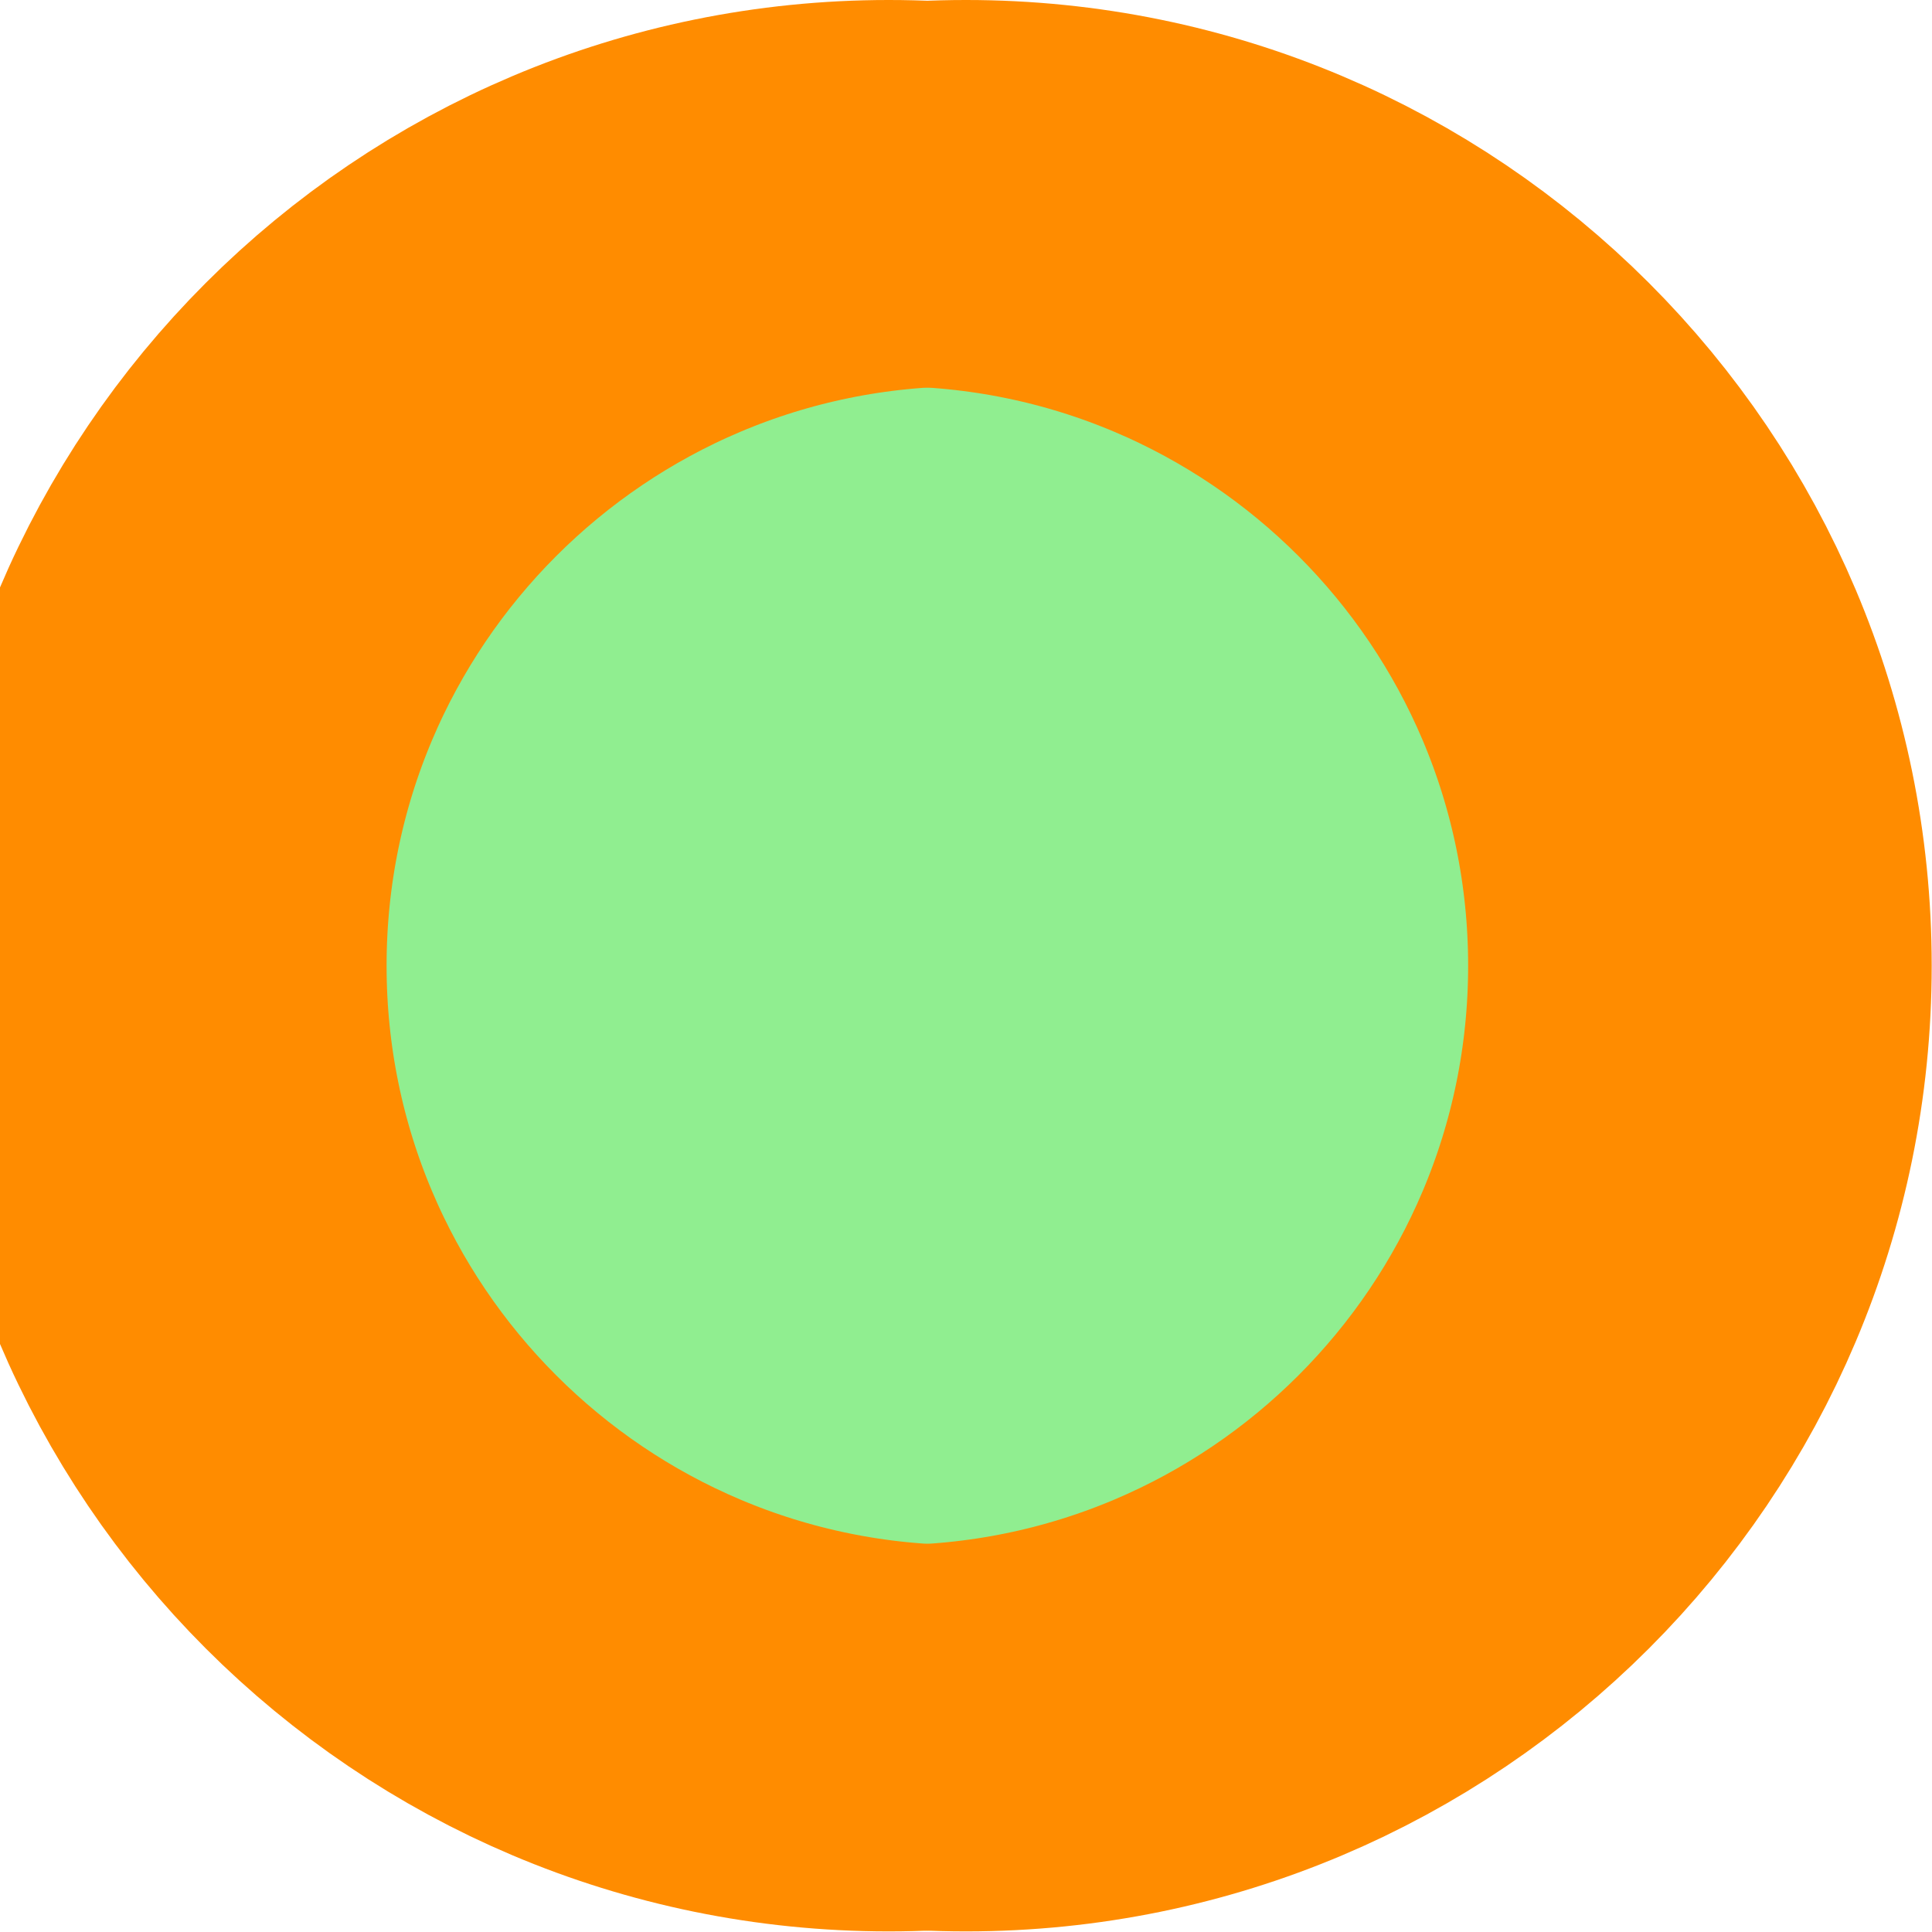
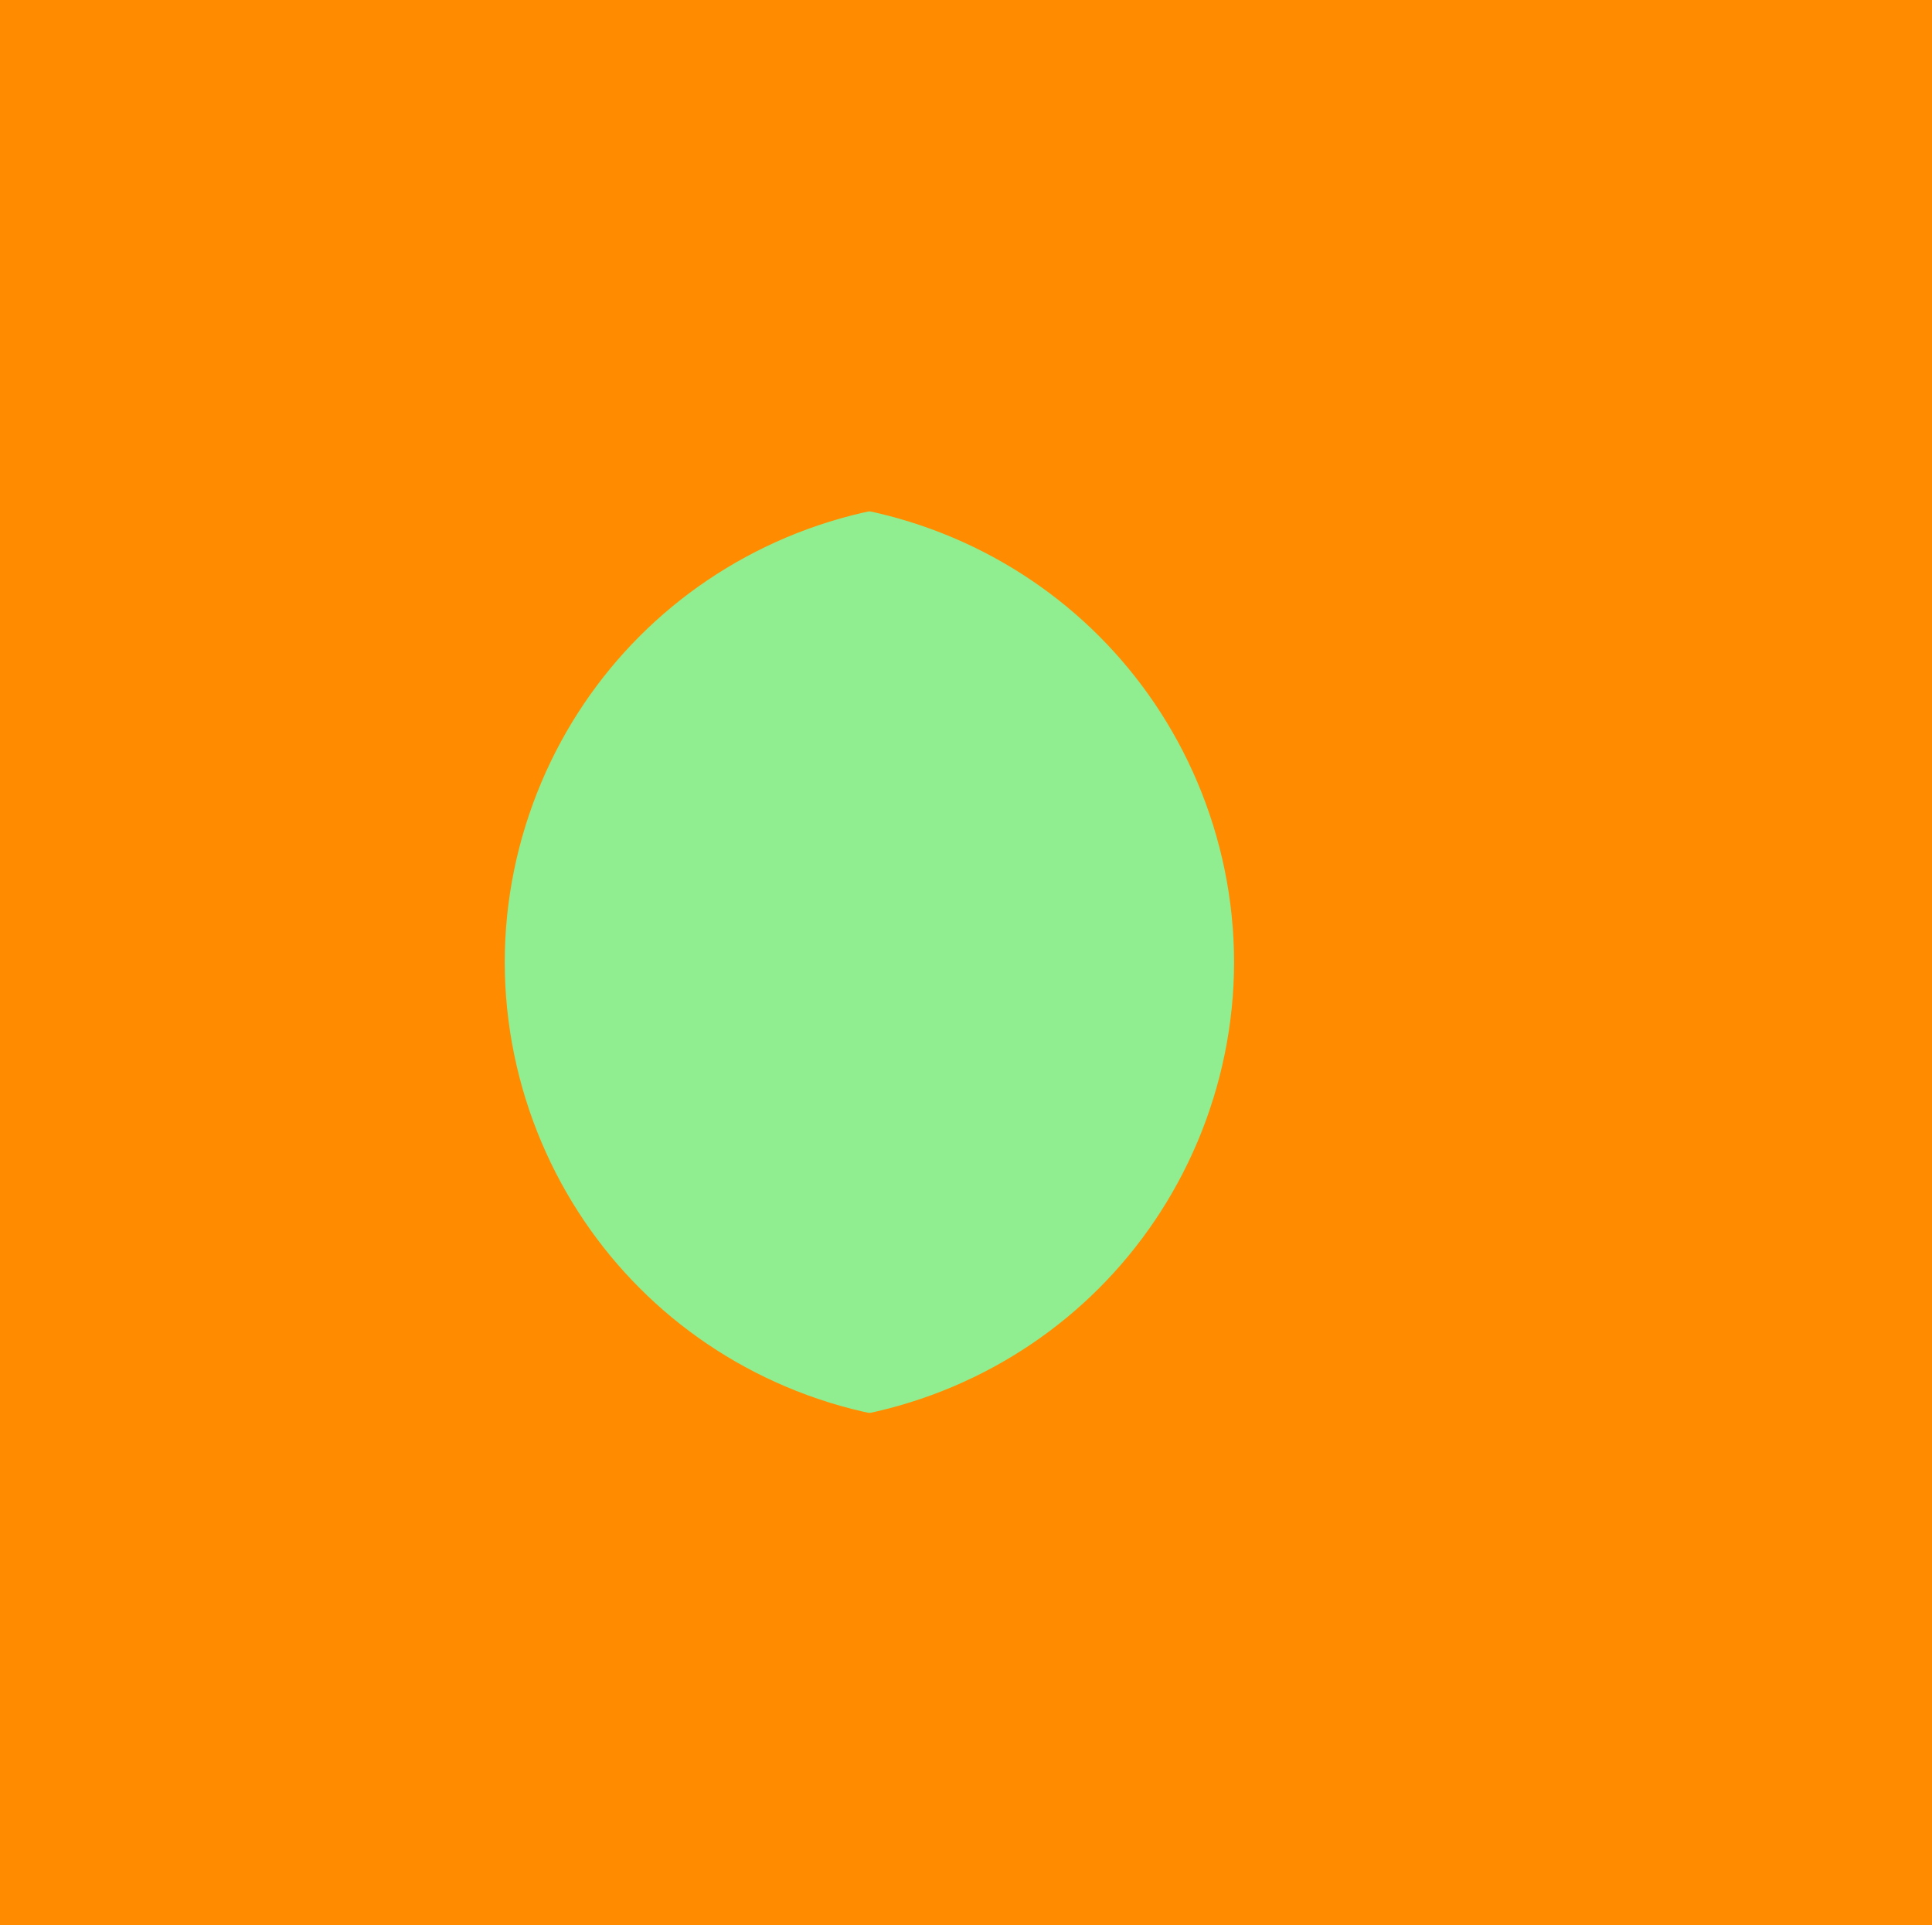
<svg xmlns="http://www.w3.org/2000/svg">
-   <circle r="50" cx="50%" cy="50%" fill="lightgreen" stroke="darkorange" stroke-width="25" />
-   <circle r="50" cx="46%" cy="50%" fill="none" stroke="darkorange" stroke-width="25" />
+   <circle r="25%" cx="50%" cy="50%" fill="lightgreen" stroke="darkorange" stroke-width="25" />
+   <circle r="25%" cx="40%" cy="50%" fill="none" stroke="darkorange" stroke-width="25" />
</svg>
